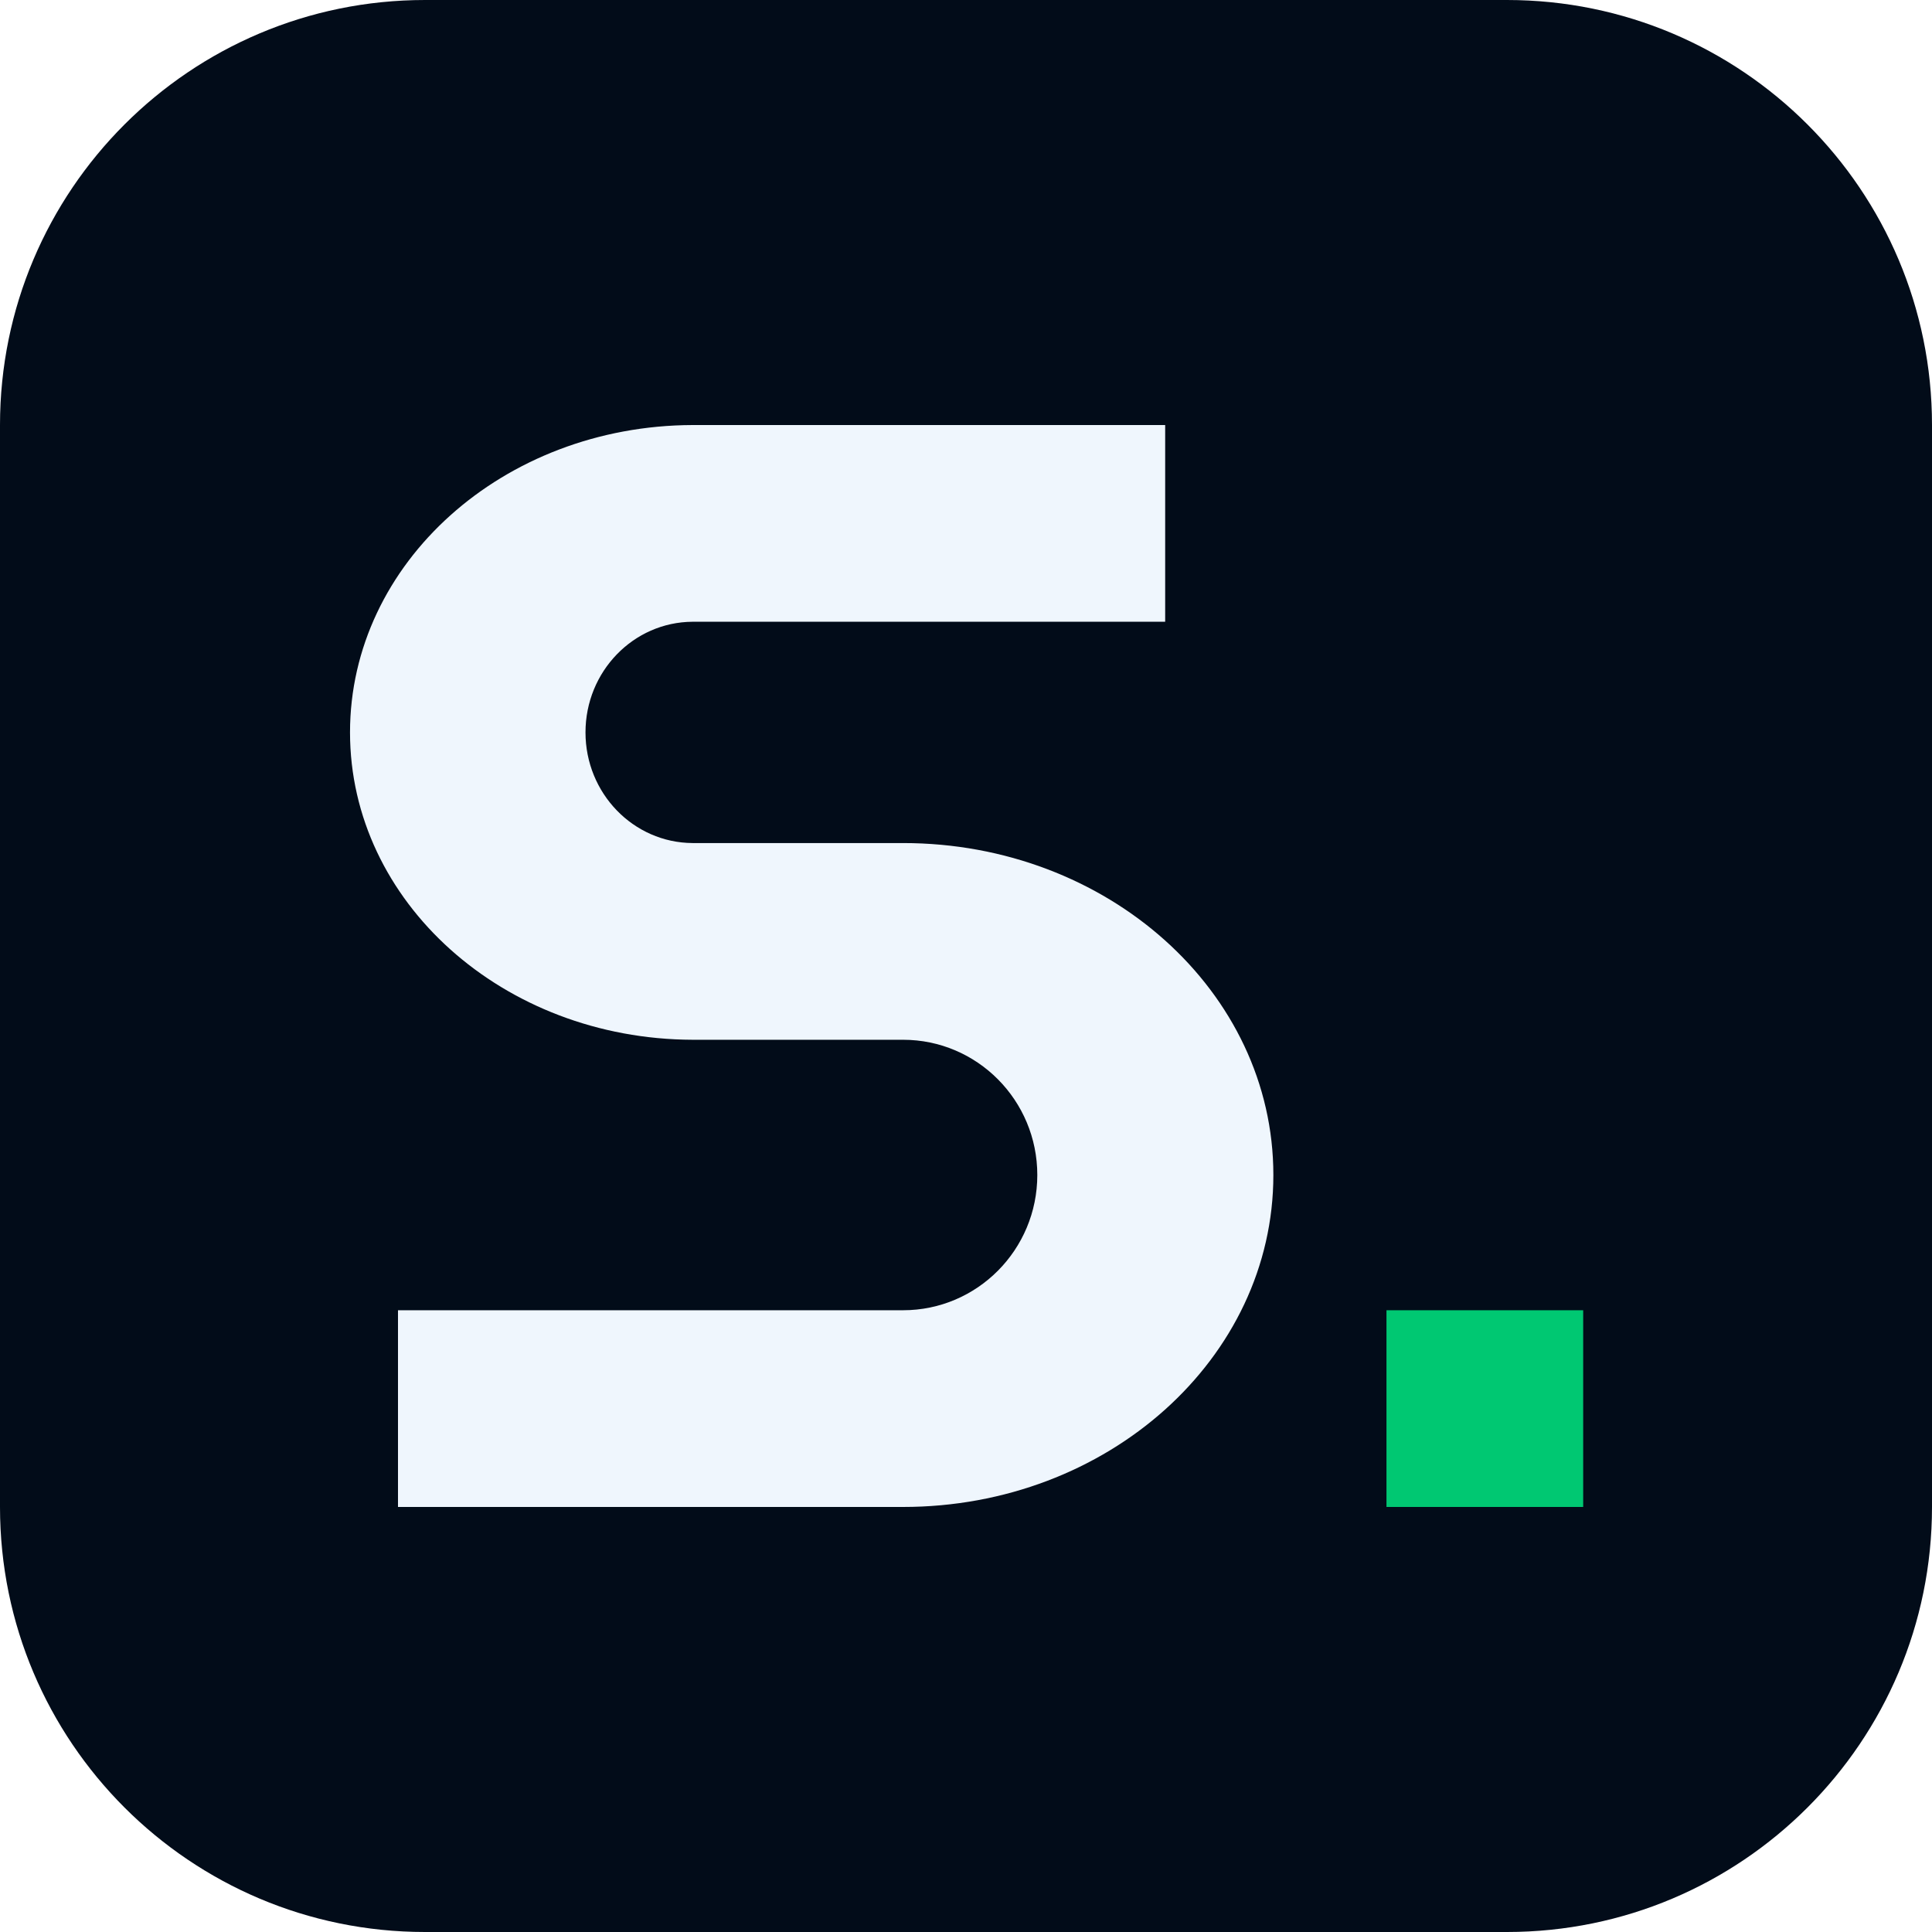
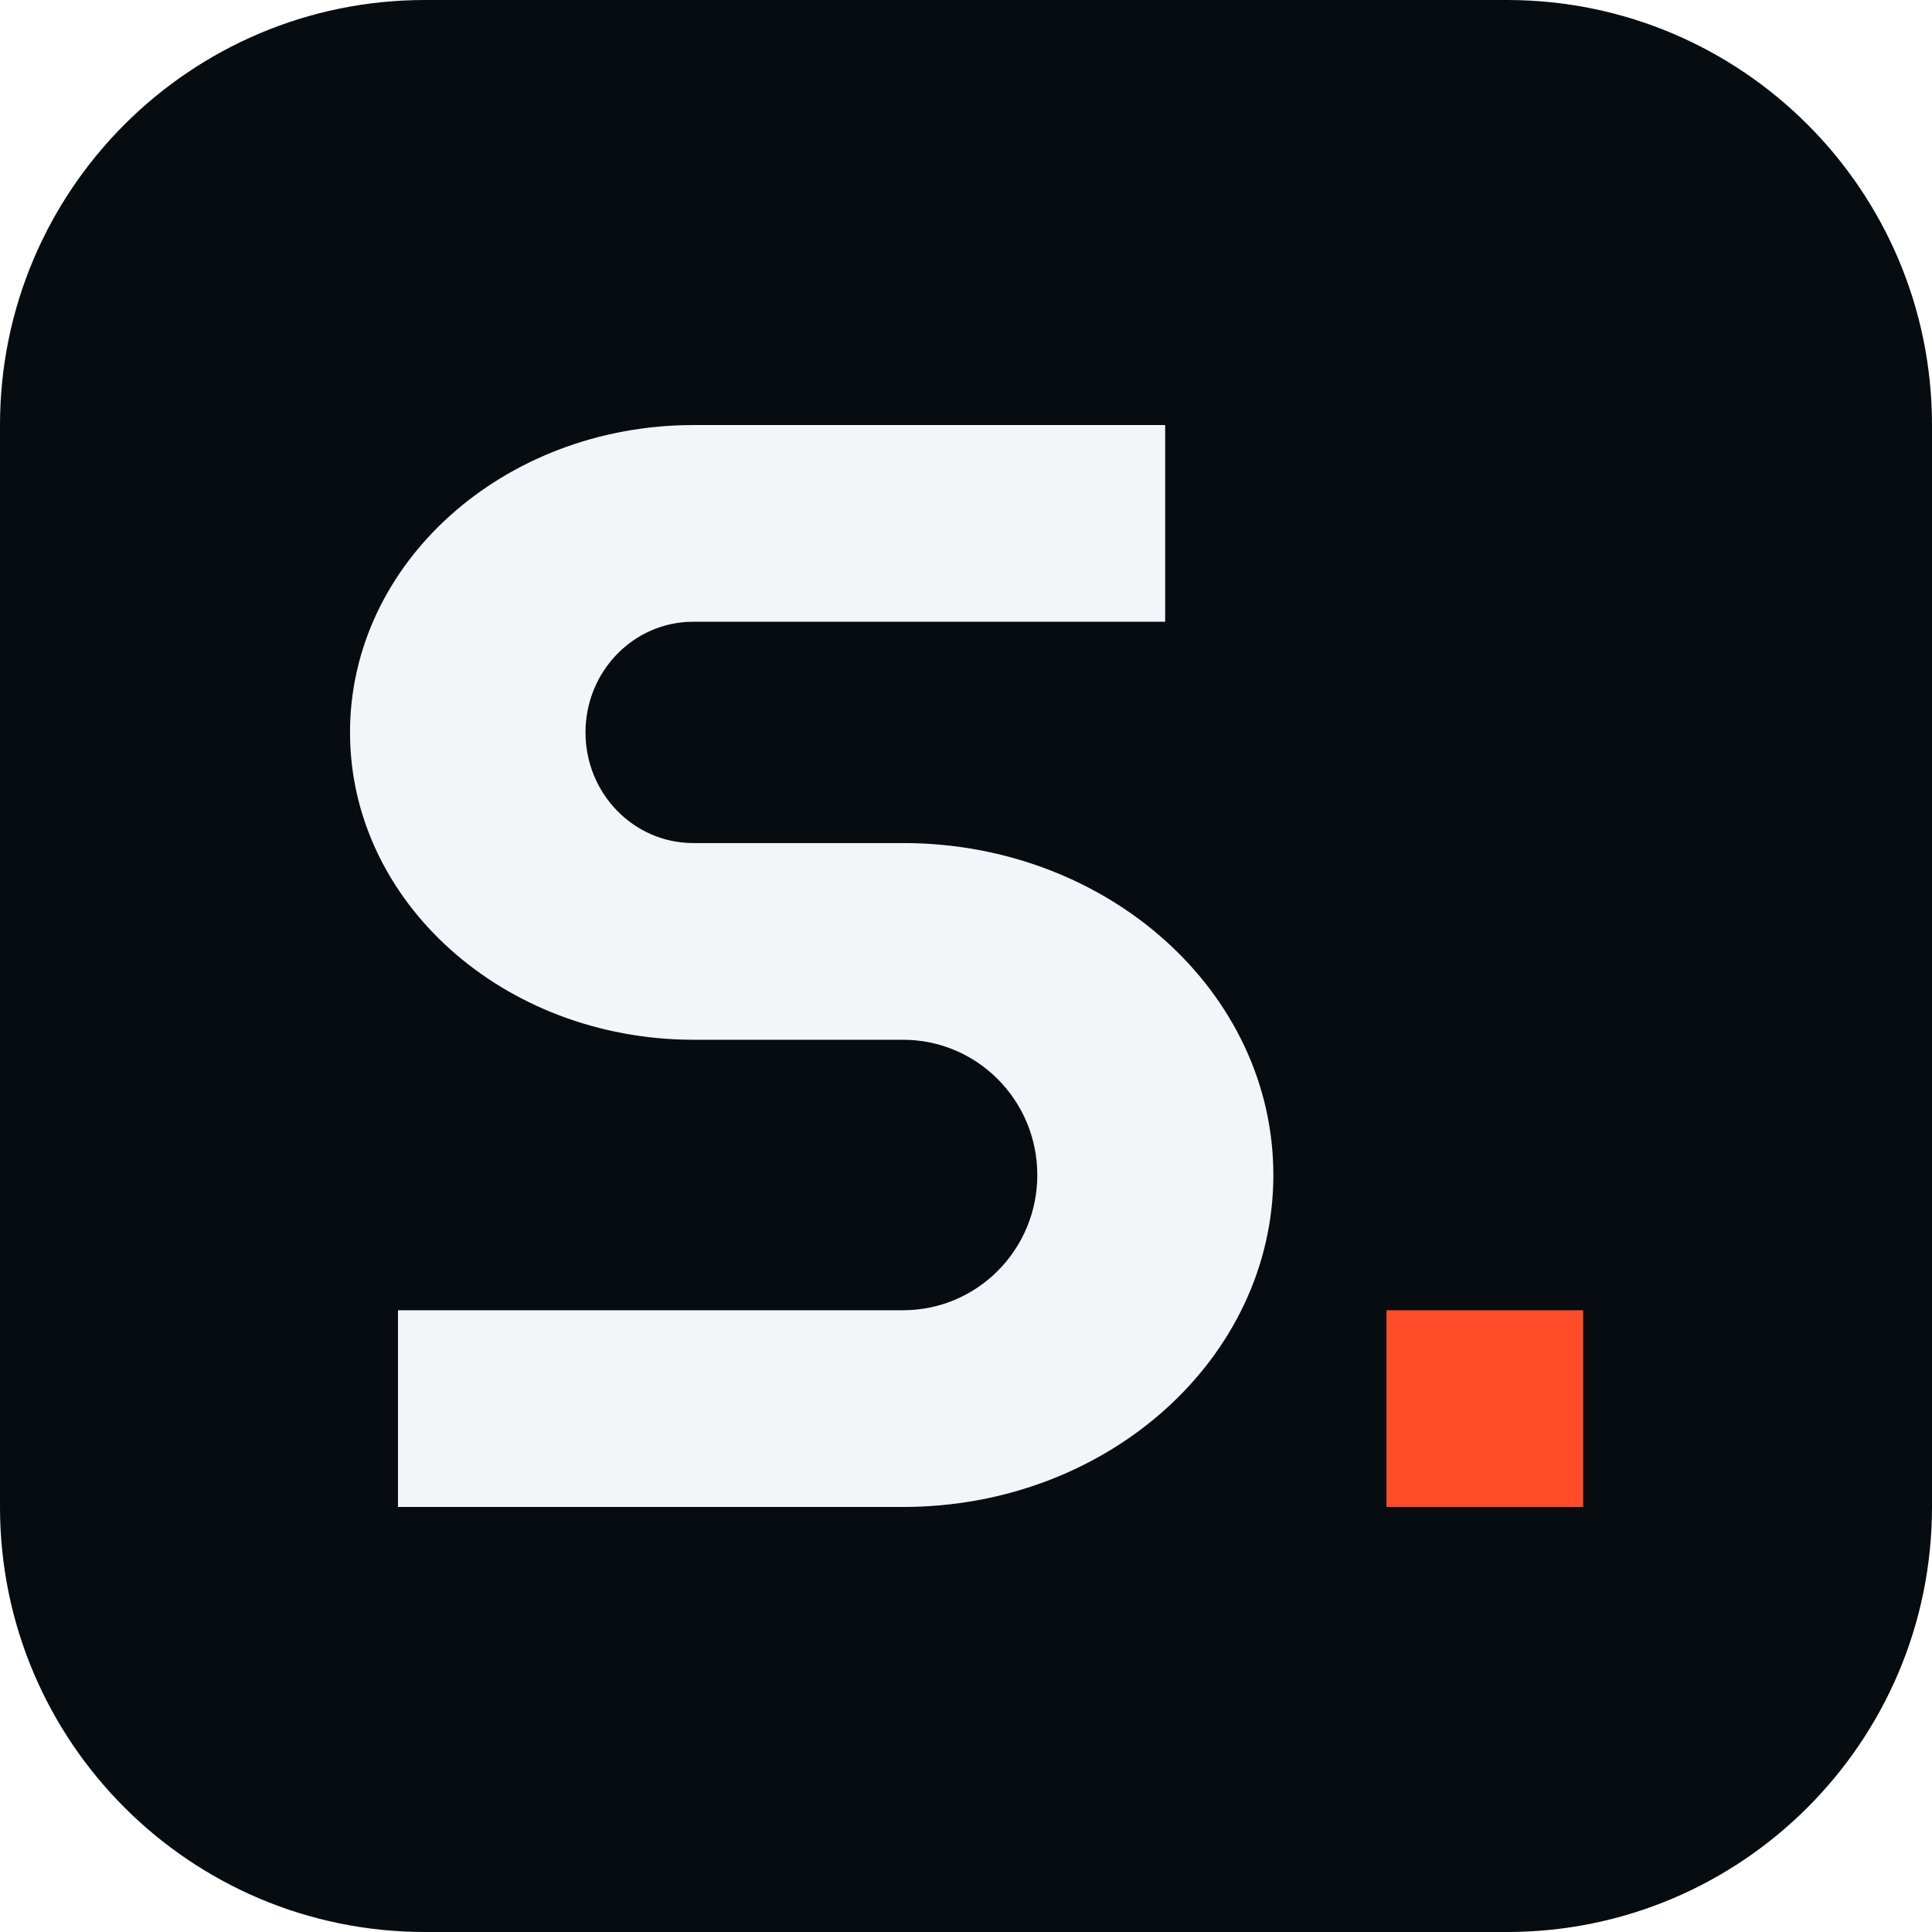
<svg xmlns="http://www.w3.org/2000/svg" viewBox="0 0 512 512" role="img" aria-label="Suprabhat Kumar">
-   <rect width="512" height="512" rx="112.64" fill="#020c19" />
-   <path d="M308.783 112.64H183.538A91.099 81.455 0 0 0 183.538 275.549H239.318A35.579 35.84 0 0 1 239.318 347.229H105.472V399.36H239.318A98.136 87.971 0 0 0 239.318 223.418H183.538A28.542 29.324 0 0 1 183.538 164.771H308.783Z" fill="#eff6fd" />
-   <rect x="367.43" y="347.23" width="52.13" height="52.13" fill="#00c872" />
+   <rect width="512" height="512" rx="112.64" fill="#070c10" />
+   <path d="M308.783 112.64H183.538A91.099 81.455 0 0 0 183.538 275.549H239.318A35.579 35.84 0 0 1 239.318 347.229H105.472V399.36H239.318A98.136 87.971 0 0 0 239.318 223.418H183.538A28.542 29.324 0 0 1 183.538 164.771H308.783Z" fill="#f3f5f8" />
+   <rect x="367.43" y="347.23" width="52.13" height="52.13" fill="#ff4d2a" />
</svg>
